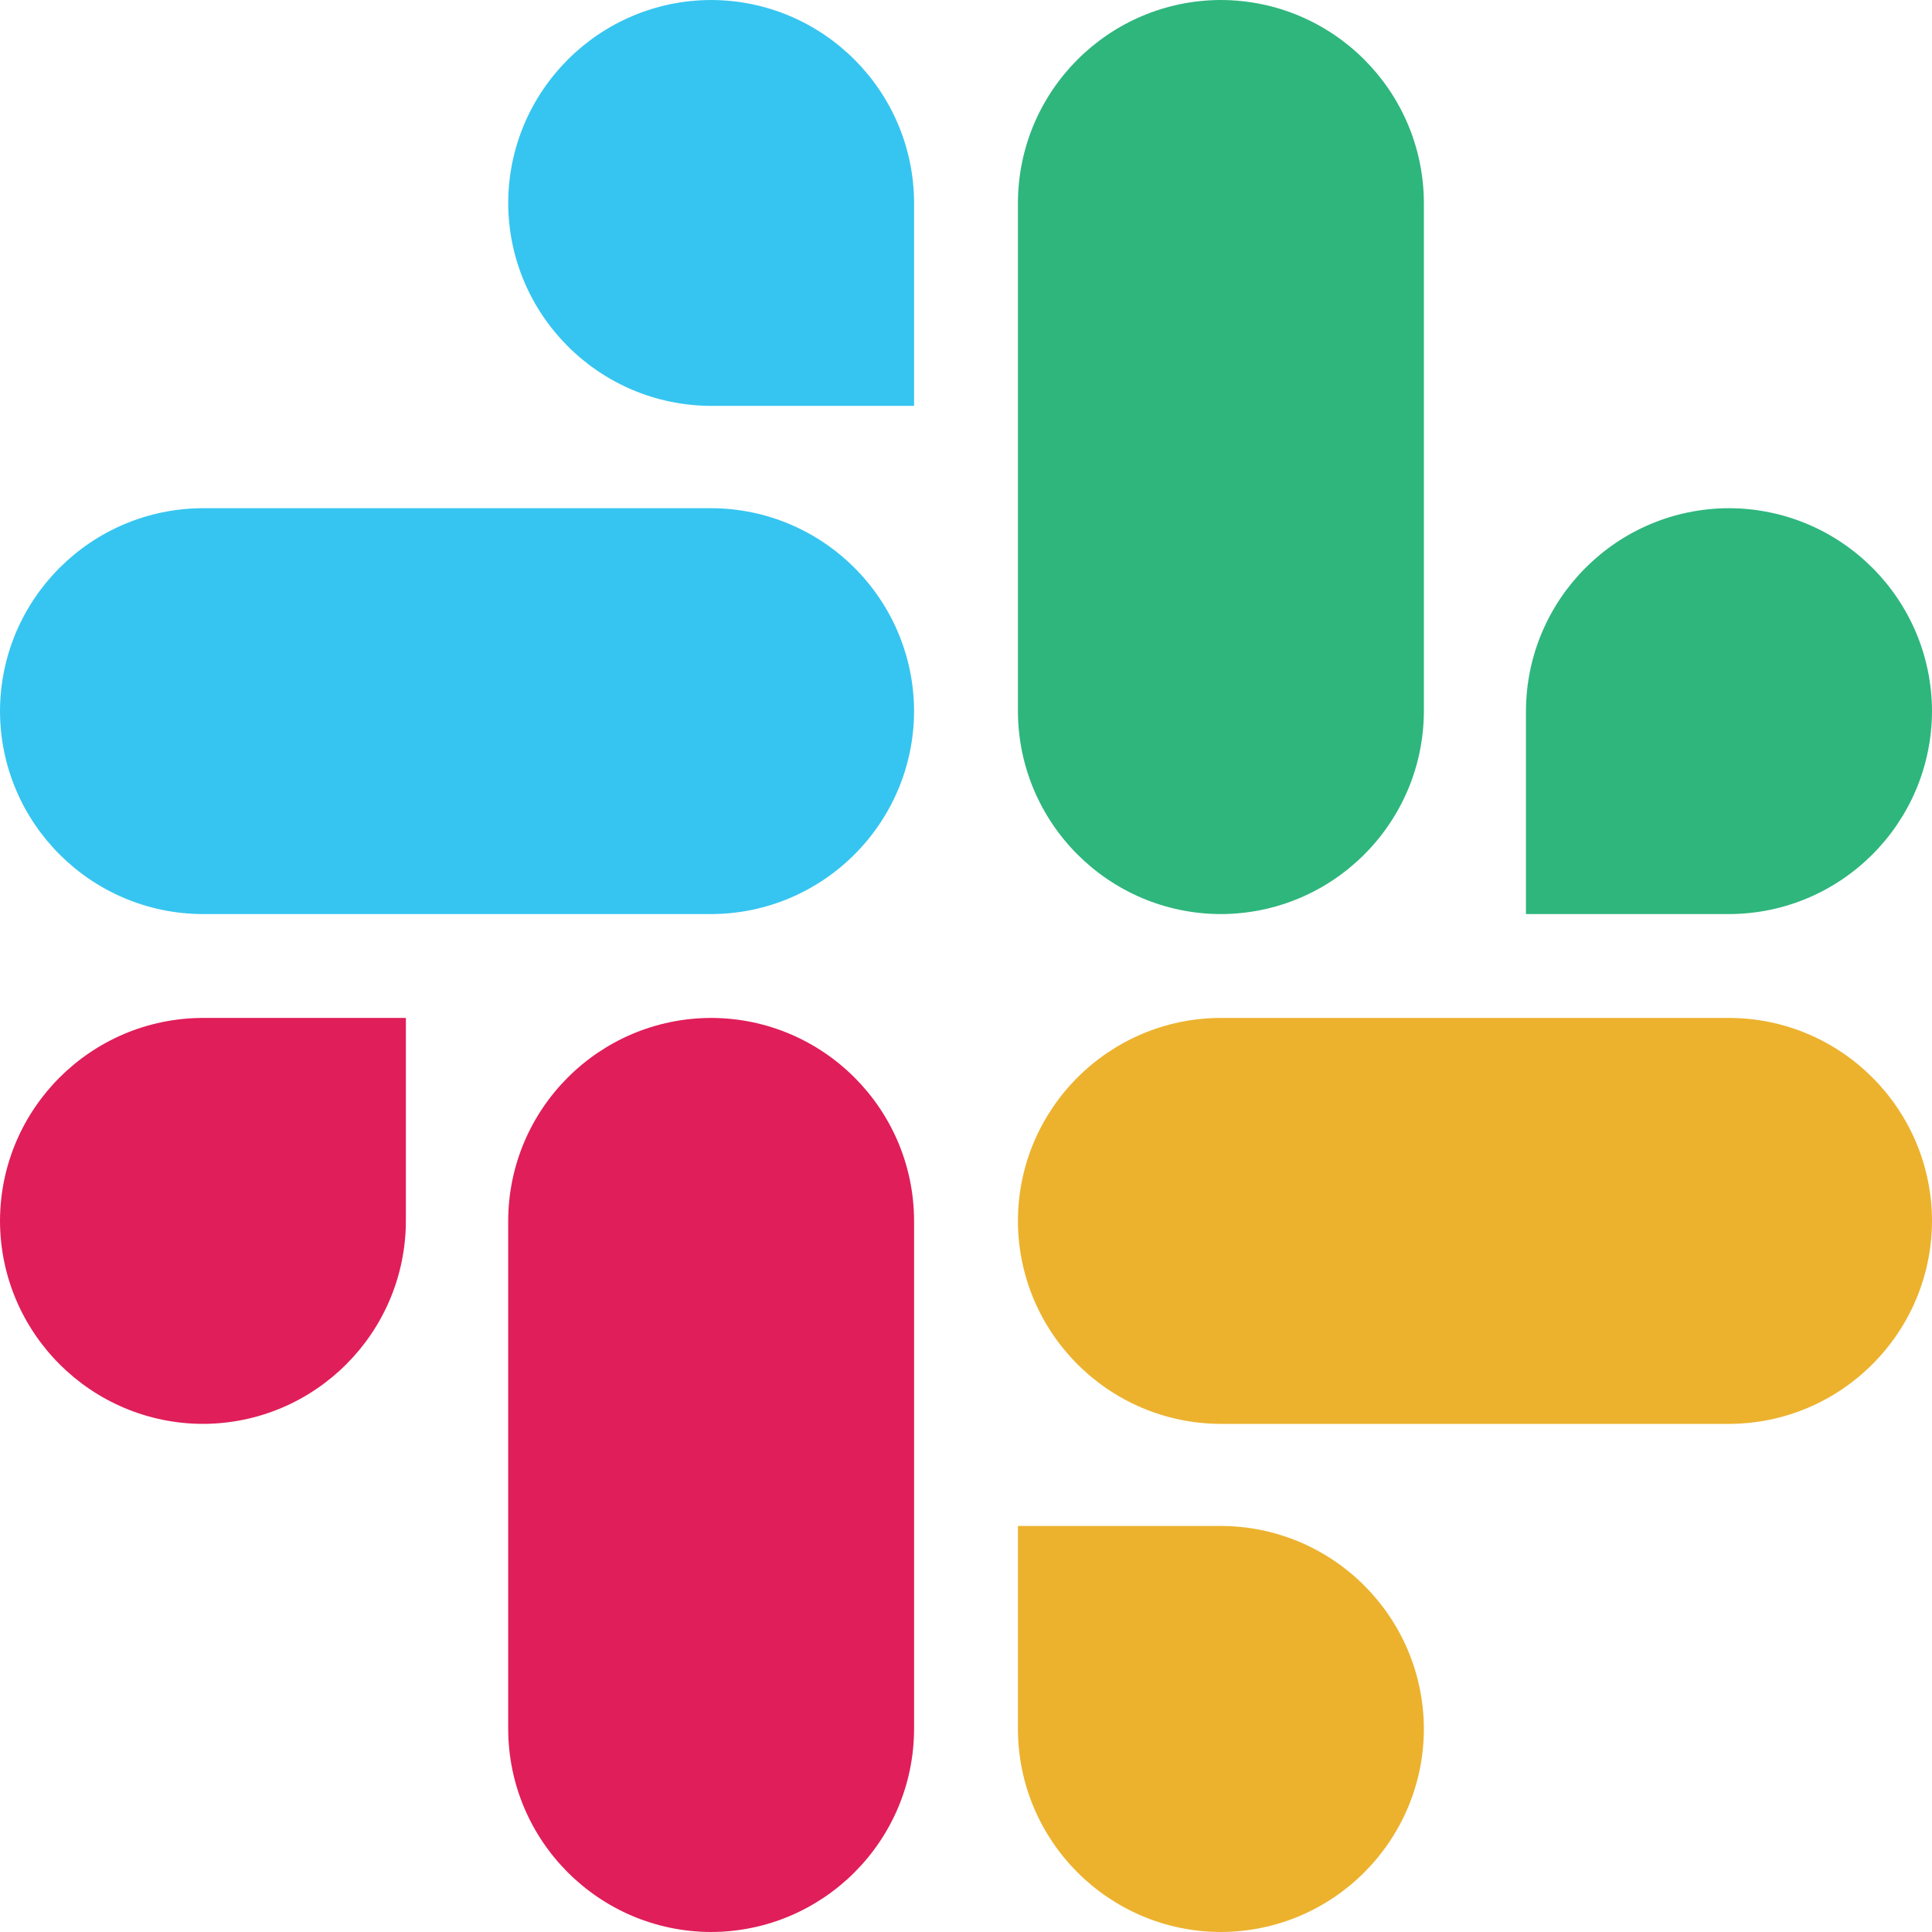
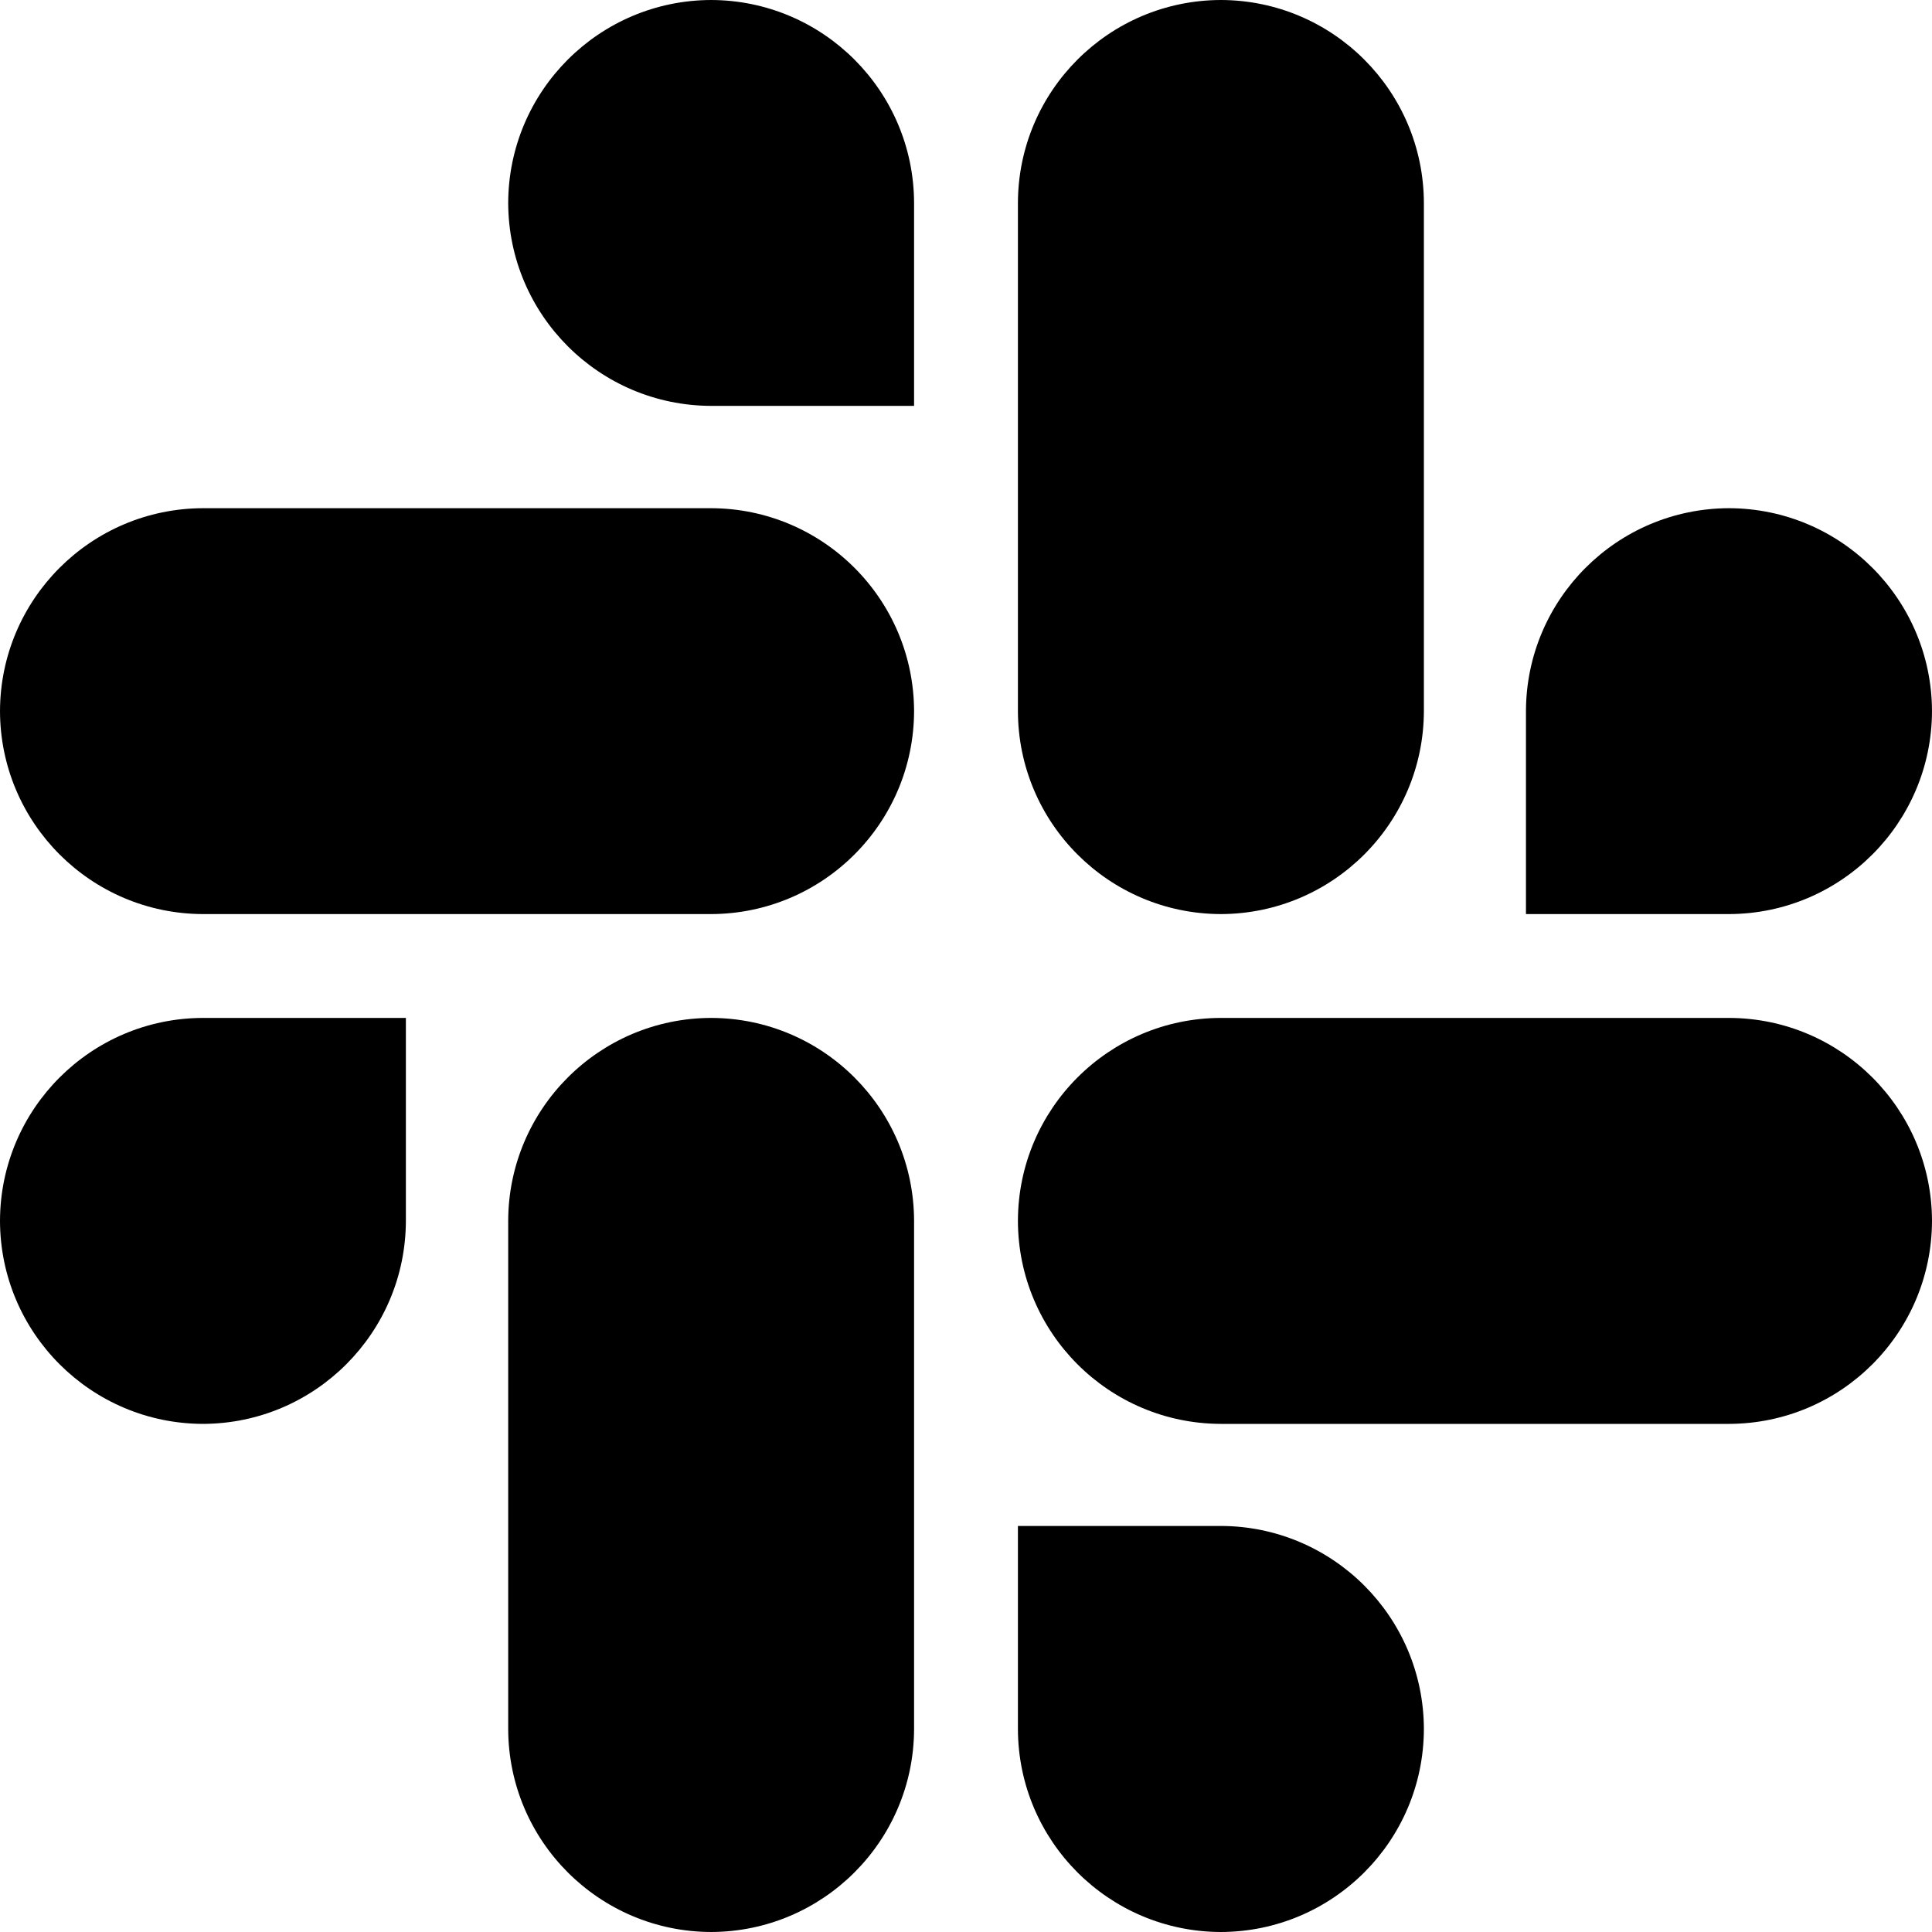
<svg xmlns="http://www.w3.org/2000/svg" width="18" height="18" viewBox="0 0 24 24">
-   <path fill="#36C5F0" d="M8.834 5.042a2.528 2.528 0 0 1-2.521-2.52A2.528 2.528 0 0 1 8.834 0a2.528 2.528 0 0 1 2.521 2.522v2.52H8.834zM8.834 6.313a2.528 2.528 0 0 1 2.521 2.521 2.528 2.528 0 0 1-2.521 2.521H2.522A2.528 2.528 0 0 1 0 8.834a2.528 2.528 0 0 1 2.522-2.521h6.312z" />
-   <path fill="#2EB67D" d="M18.956 8.834a2.528 2.528 0 0 1 2.522-2.521A2.528 2.528 0 0 1 24 8.834a2.528 2.528 0 0 1-2.522 2.521h-2.522V8.834zM17.688 8.834a2.528 2.528 0 0 1-2.523 2.521 2.527 2.527 0 0 1-2.52-2.521V2.522A2.527 2.527 0 0 1 15.165 0a2.528 2.528 0 0 1 2.523 2.522v6.312z" />
-   <path fill="#ECB22E" d="M15.165 18.956a2.528 2.528 0 0 1 2.523 2.522A2.528 2.528 0 0 1 15.165 24a2.527 2.527 0 0 1-2.52-2.522v-2.522h2.52zM15.165 17.688a2.527 2.527 0 0 1-2.52-2.523 2.526 2.526 0 0 1 2.52-2.52h6.313A2.527 2.527 0 0 1 24 15.165a2.528 2.528 0 0 1-2.522 2.523h-6.313z" />
-   <path fill="#E01E5A" d="M5.042 15.165a2.528 2.528 0 0 1-2.52 2.523A2.528 2.528 0 0 1 0 15.165a2.527 2.527 0 0 1 2.522-2.52h2.52v2.52zM6.313 15.165a2.527 2.527 0 0 1 2.521-2.52 2.527 2.527 0 0 1 2.521 2.52v6.313A2.528 2.528 0 0 1 8.834 24a2.528 2.528 0 0 1-2.521-2.522v-6.313z" />
+   <path d="M5.042 15.165a2.528 2.528 0 0 1-2.52 2.523A2.528 2.528 0 0 1 0 15.165a2.527 2.527 0 0 1 2.522-2.52h2.52v2.52zM6.313 15.165a2.527 2.527 0 0 1 2.521-2.52 2.527 2.527 0 0 1 2.521 2.52v6.313A2.528 2.528 0 0 1 8.834 24a2.528 2.528 0 0 1-2.521-2.522v-6.313zM8.834 5.042a2.528 2.528 0 0 1-2.521-2.52A2.528 2.528 0 0 1 8.834 0a2.528 2.528 0 0 1 2.521 2.522v2.52H8.834zM8.834 6.313a2.528 2.528 0 0 1 2.521 2.521 2.528 2.528 0 0 1-2.521 2.521H2.522A2.528 2.528 0 0 1 0 8.834a2.528 2.528 0 0 1 2.522-2.521h6.312zM18.956 8.834a2.528 2.528 0 0 1 2.522-2.521A2.528 2.528 0 0 1 24 8.834a2.528 2.528 0 0 1-2.522 2.521h-2.522V8.834zM17.688 8.834a2.528 2.528 0 0 1-2.523 2.521 2.527 2.527 0 0 1-2.52-2.521V2.522A2.527 2.527 0 0 1 15.165 0a2.528 2.528 0 0 1 2.523 2.522v6.312zM15.165 18.956a2.528 2.528 0 0 1 2.523 2.522A2.528 2.528 0 0 1 15.165 24a2.527 2.527 0 0 1-2.52-2.522v-2.522h2.52zM15.165 17.688a2.527 2.527 0 0 1-2.52-2.523 2.526 2.526 0 0 1 2.52-2.52h6.313A2.527 2.527 0 0 1 24 15.165a2.528 2.528 0 0 1-2.522 2.523h-6.313z" />
</svg>
